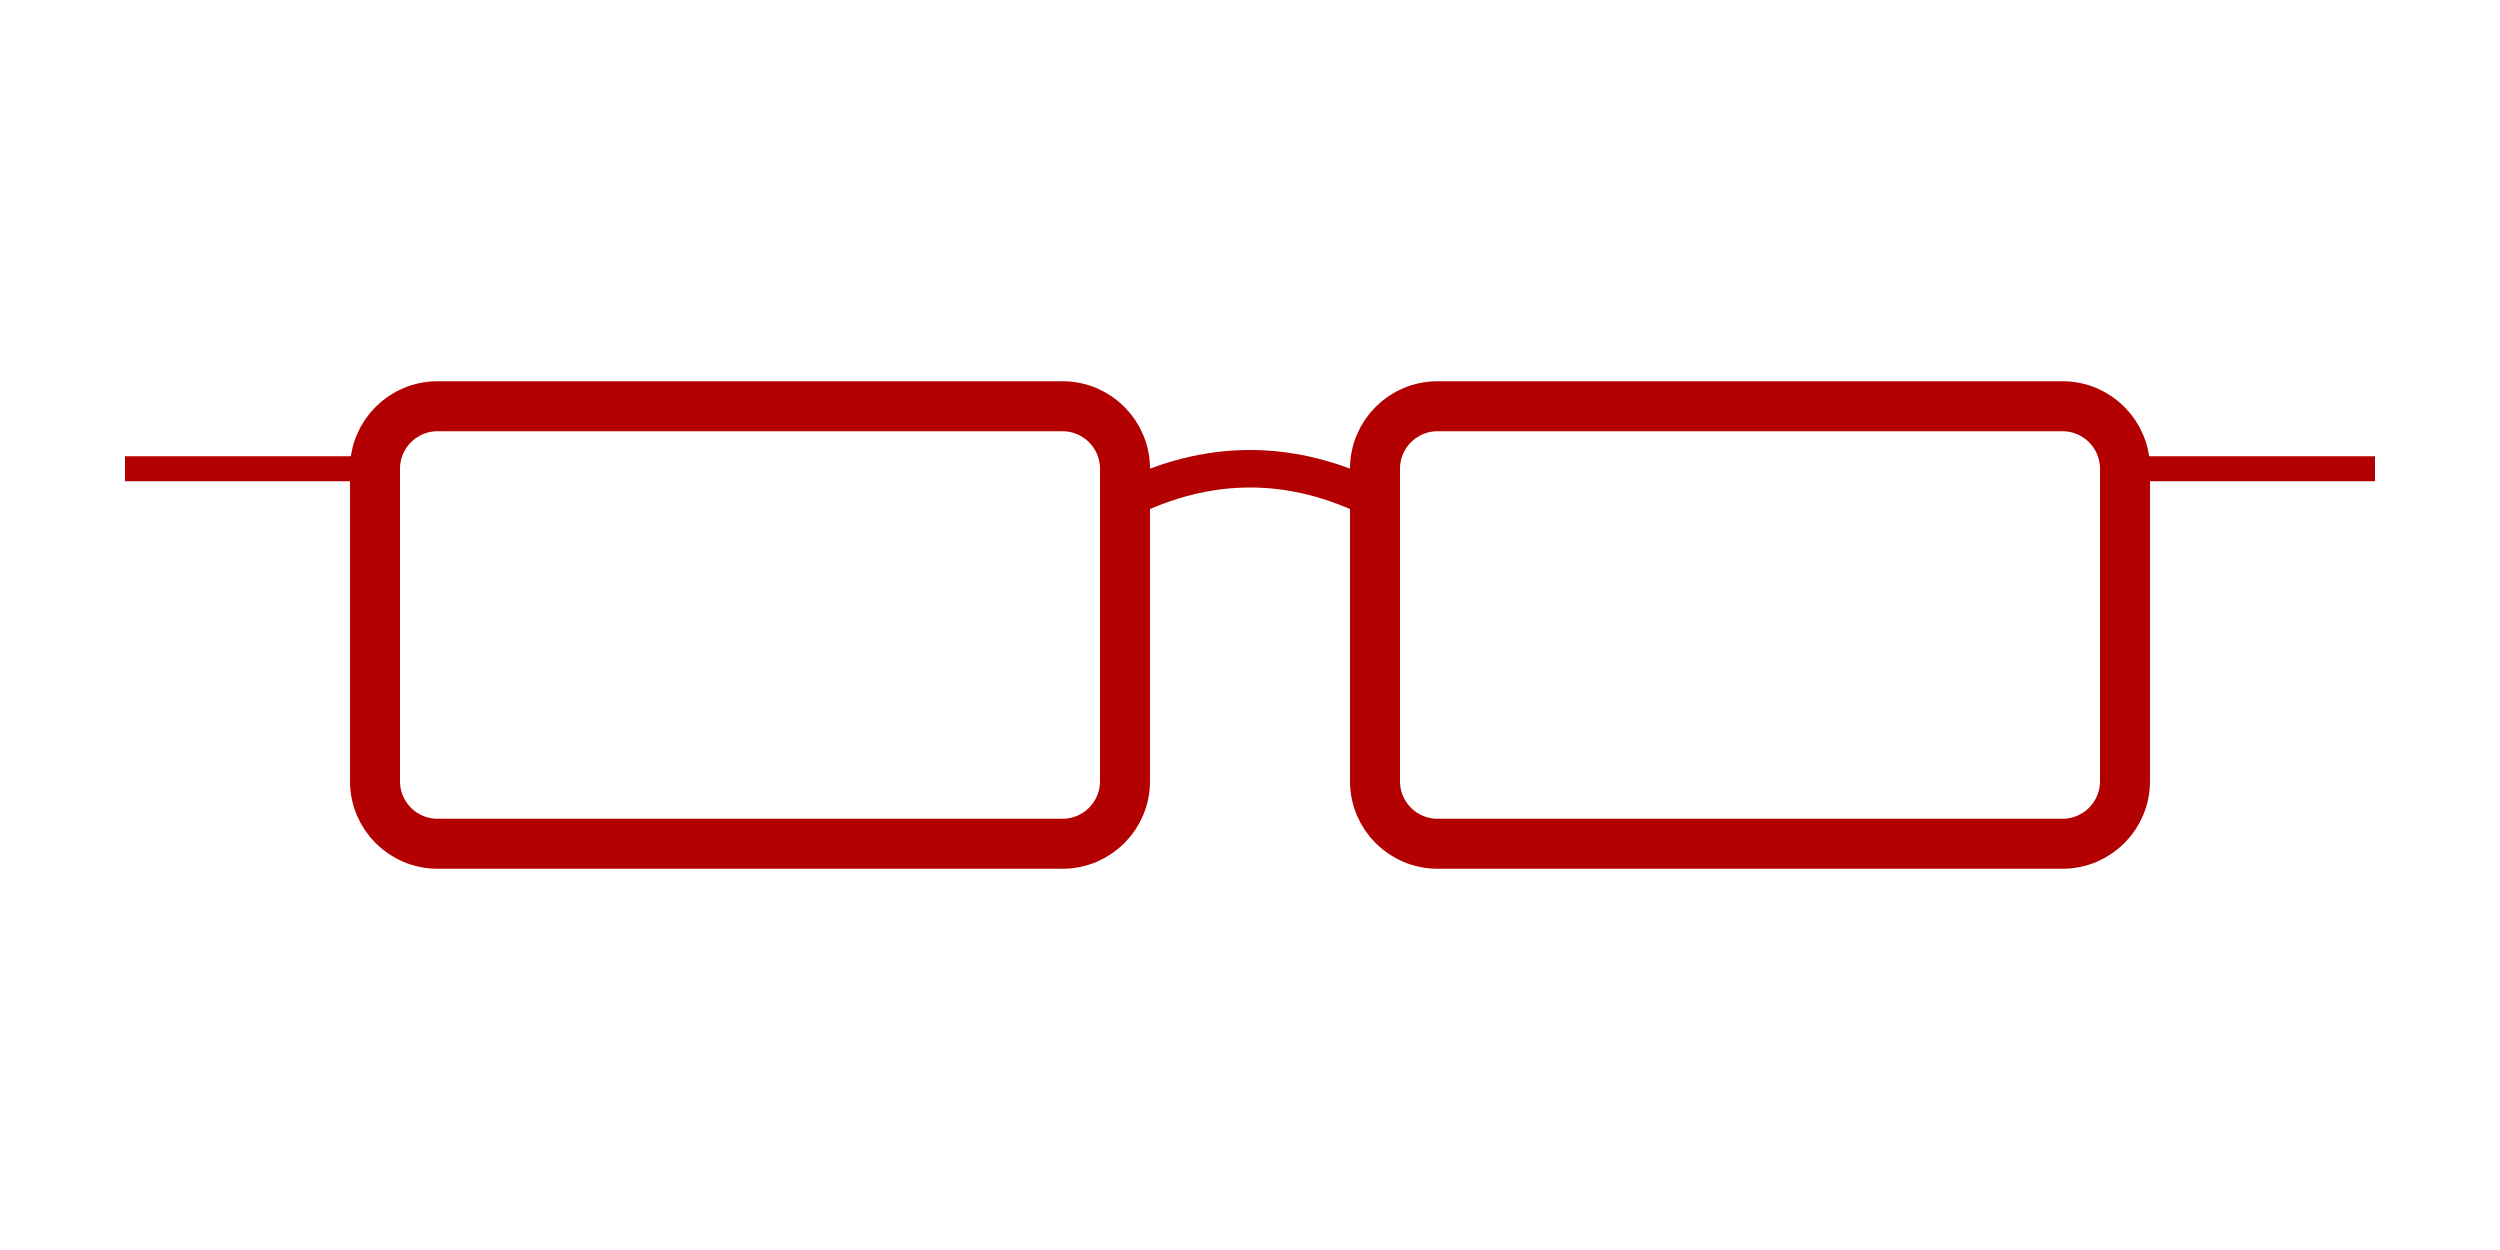
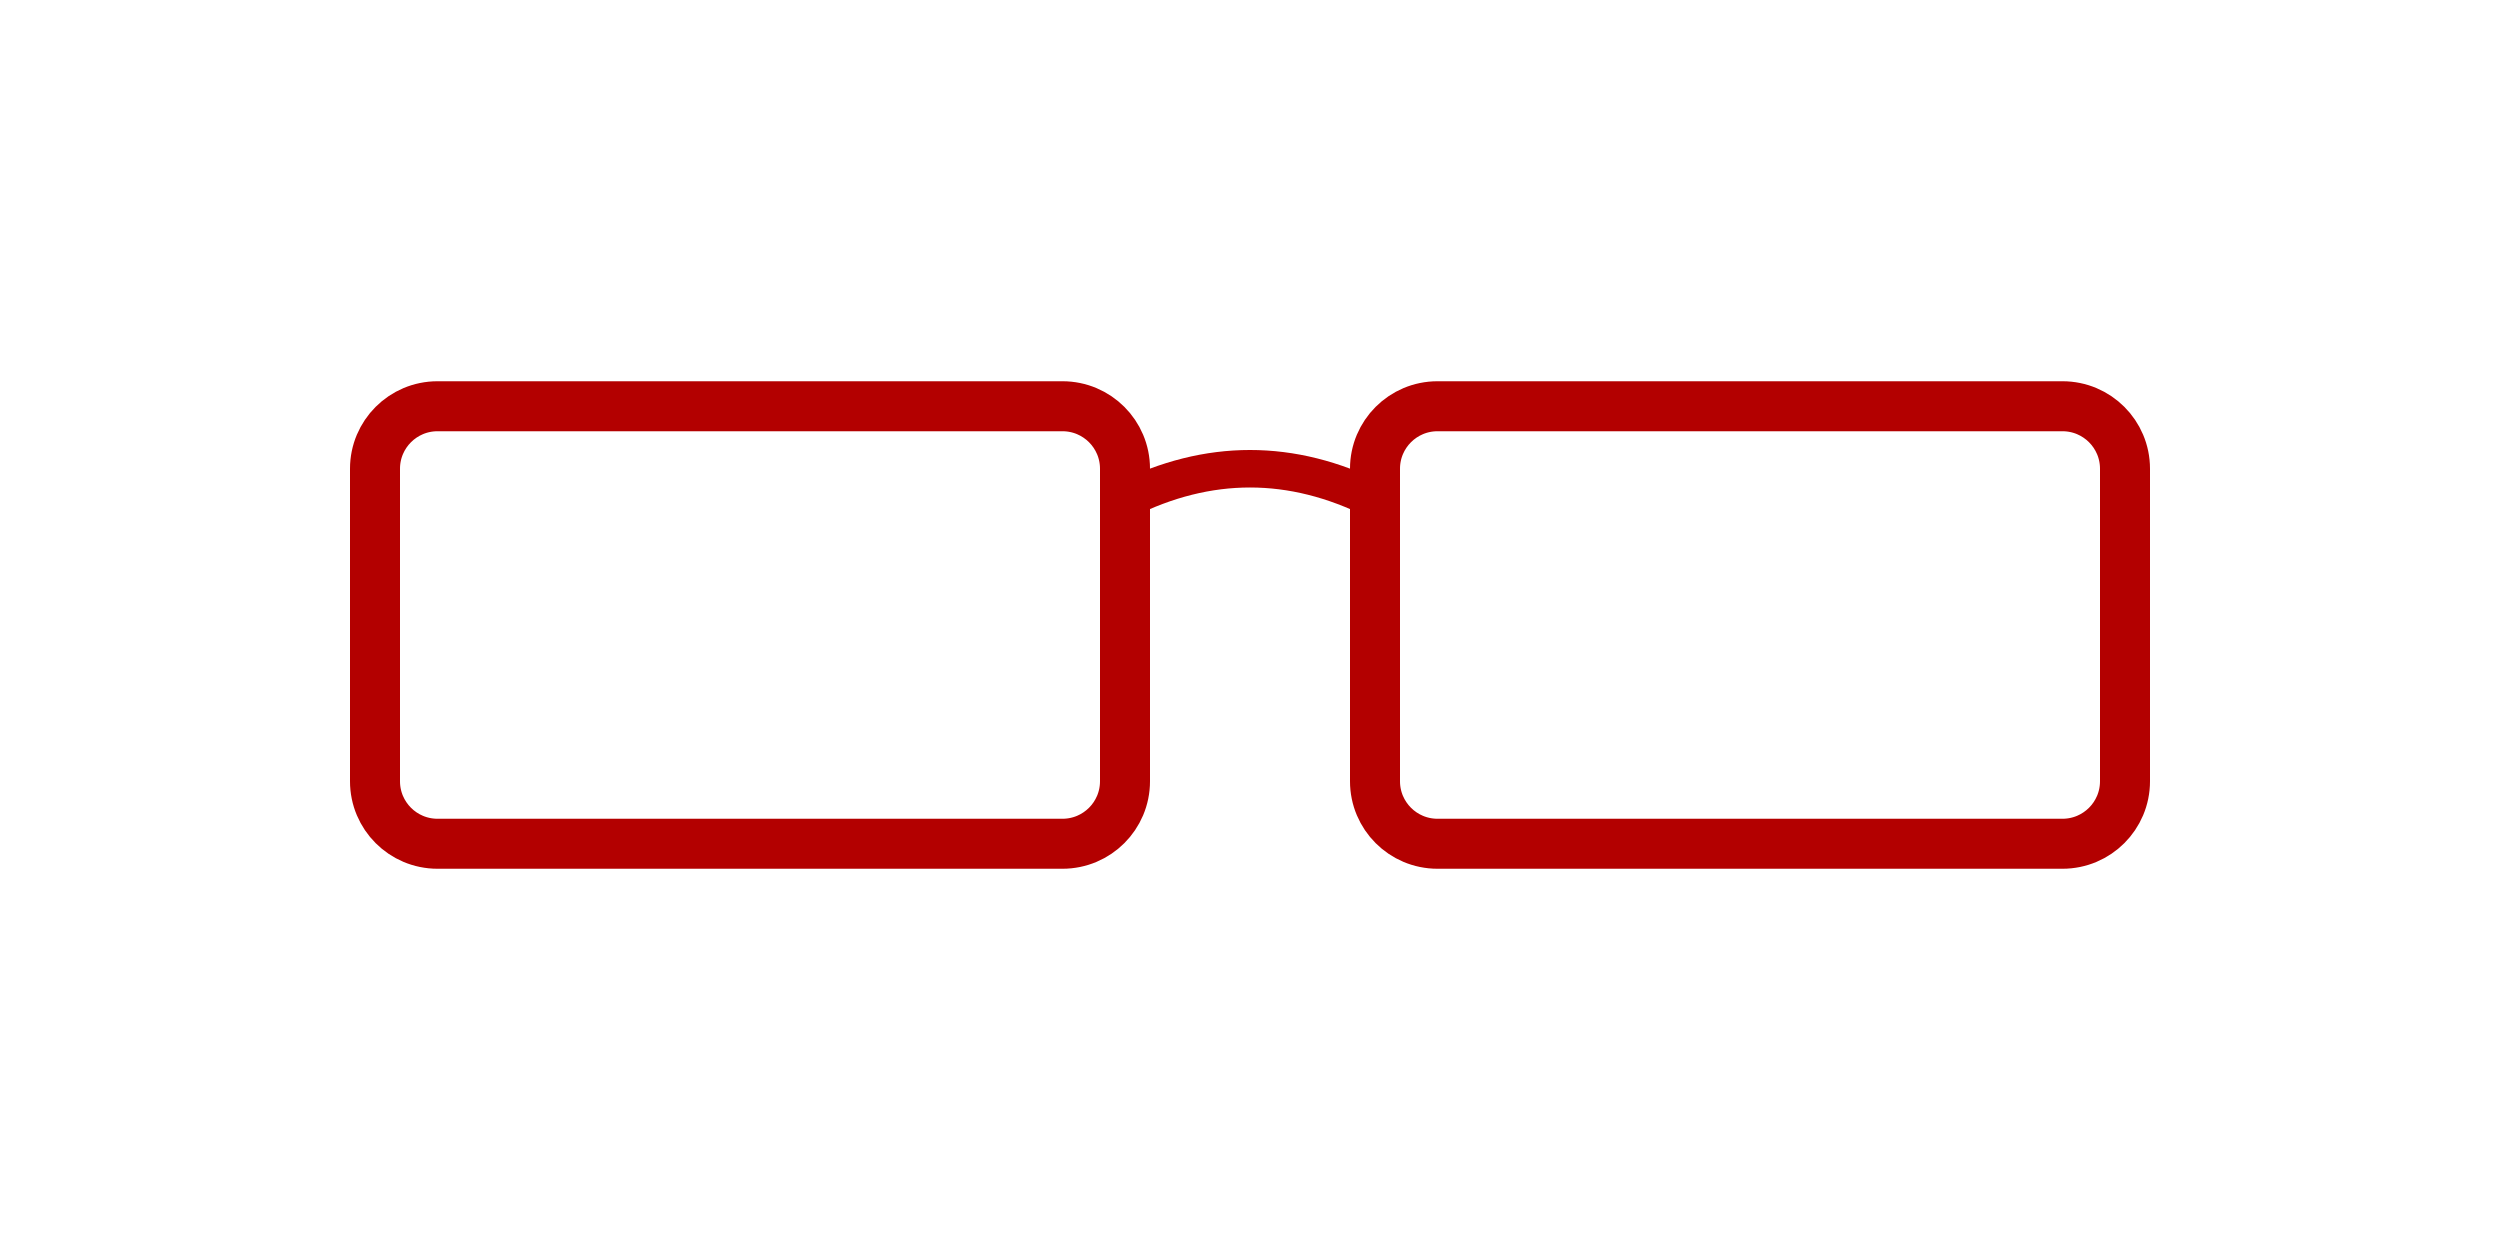
<svg xmlns="http://www.w3.org/2000/svg" viewBox="0 0 400 200" width="100%" height="100%">
  <path d="M 180 80 Q 200 70 220 80" fill="none" stroke="#b30000" stroke-width="6" />
-   <line x1="20" y1="75" x2="60" y2="75" stroke="#b30000" stroke-width="4" />
-   <line x1="380" y1="75" x2="340" y2="75" stroke="#b30000" stroke-width="4" />
  <rect x="60" y="65" width="120" height="70" rx="10" fill="rgba(255,255,255,0.2)" stroke="#b30000" stroke-width="8" />
  <rect x="220" y="65" width="120" height="70" rx="10" fill="rgba(255,255,255,0.2)" stroke="#b30000" stroke-width="8" />
</svg>
